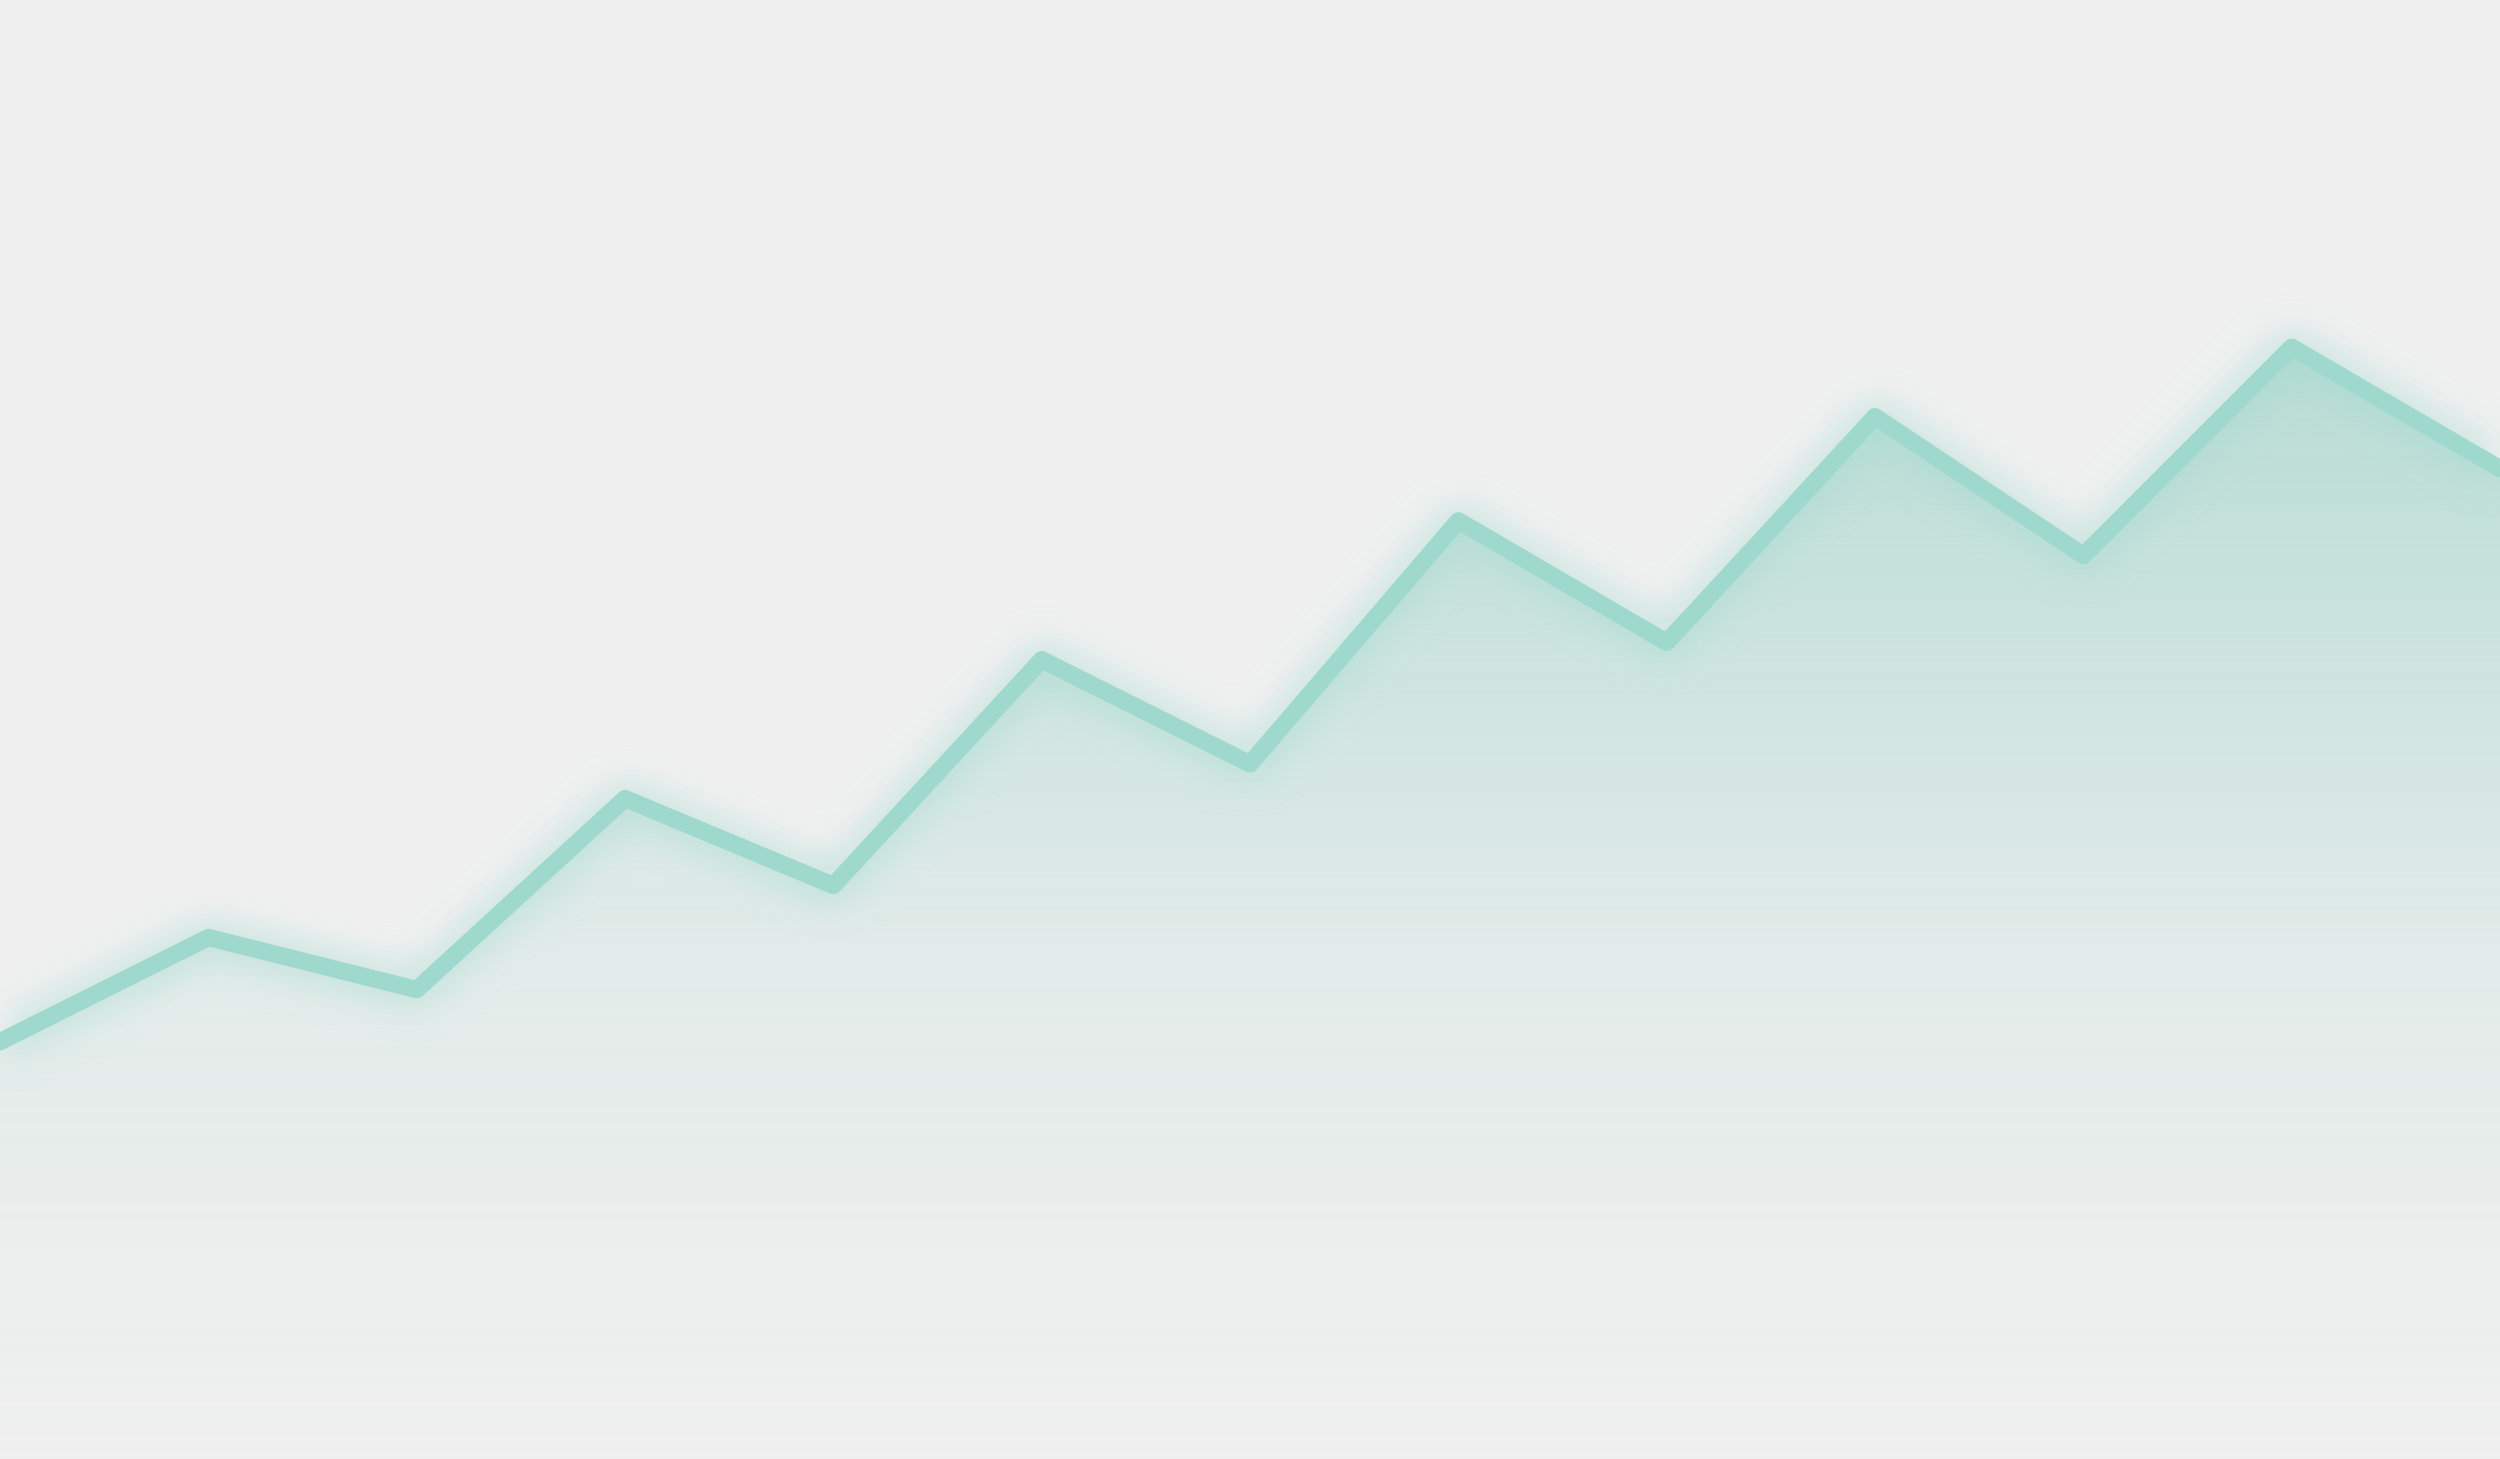
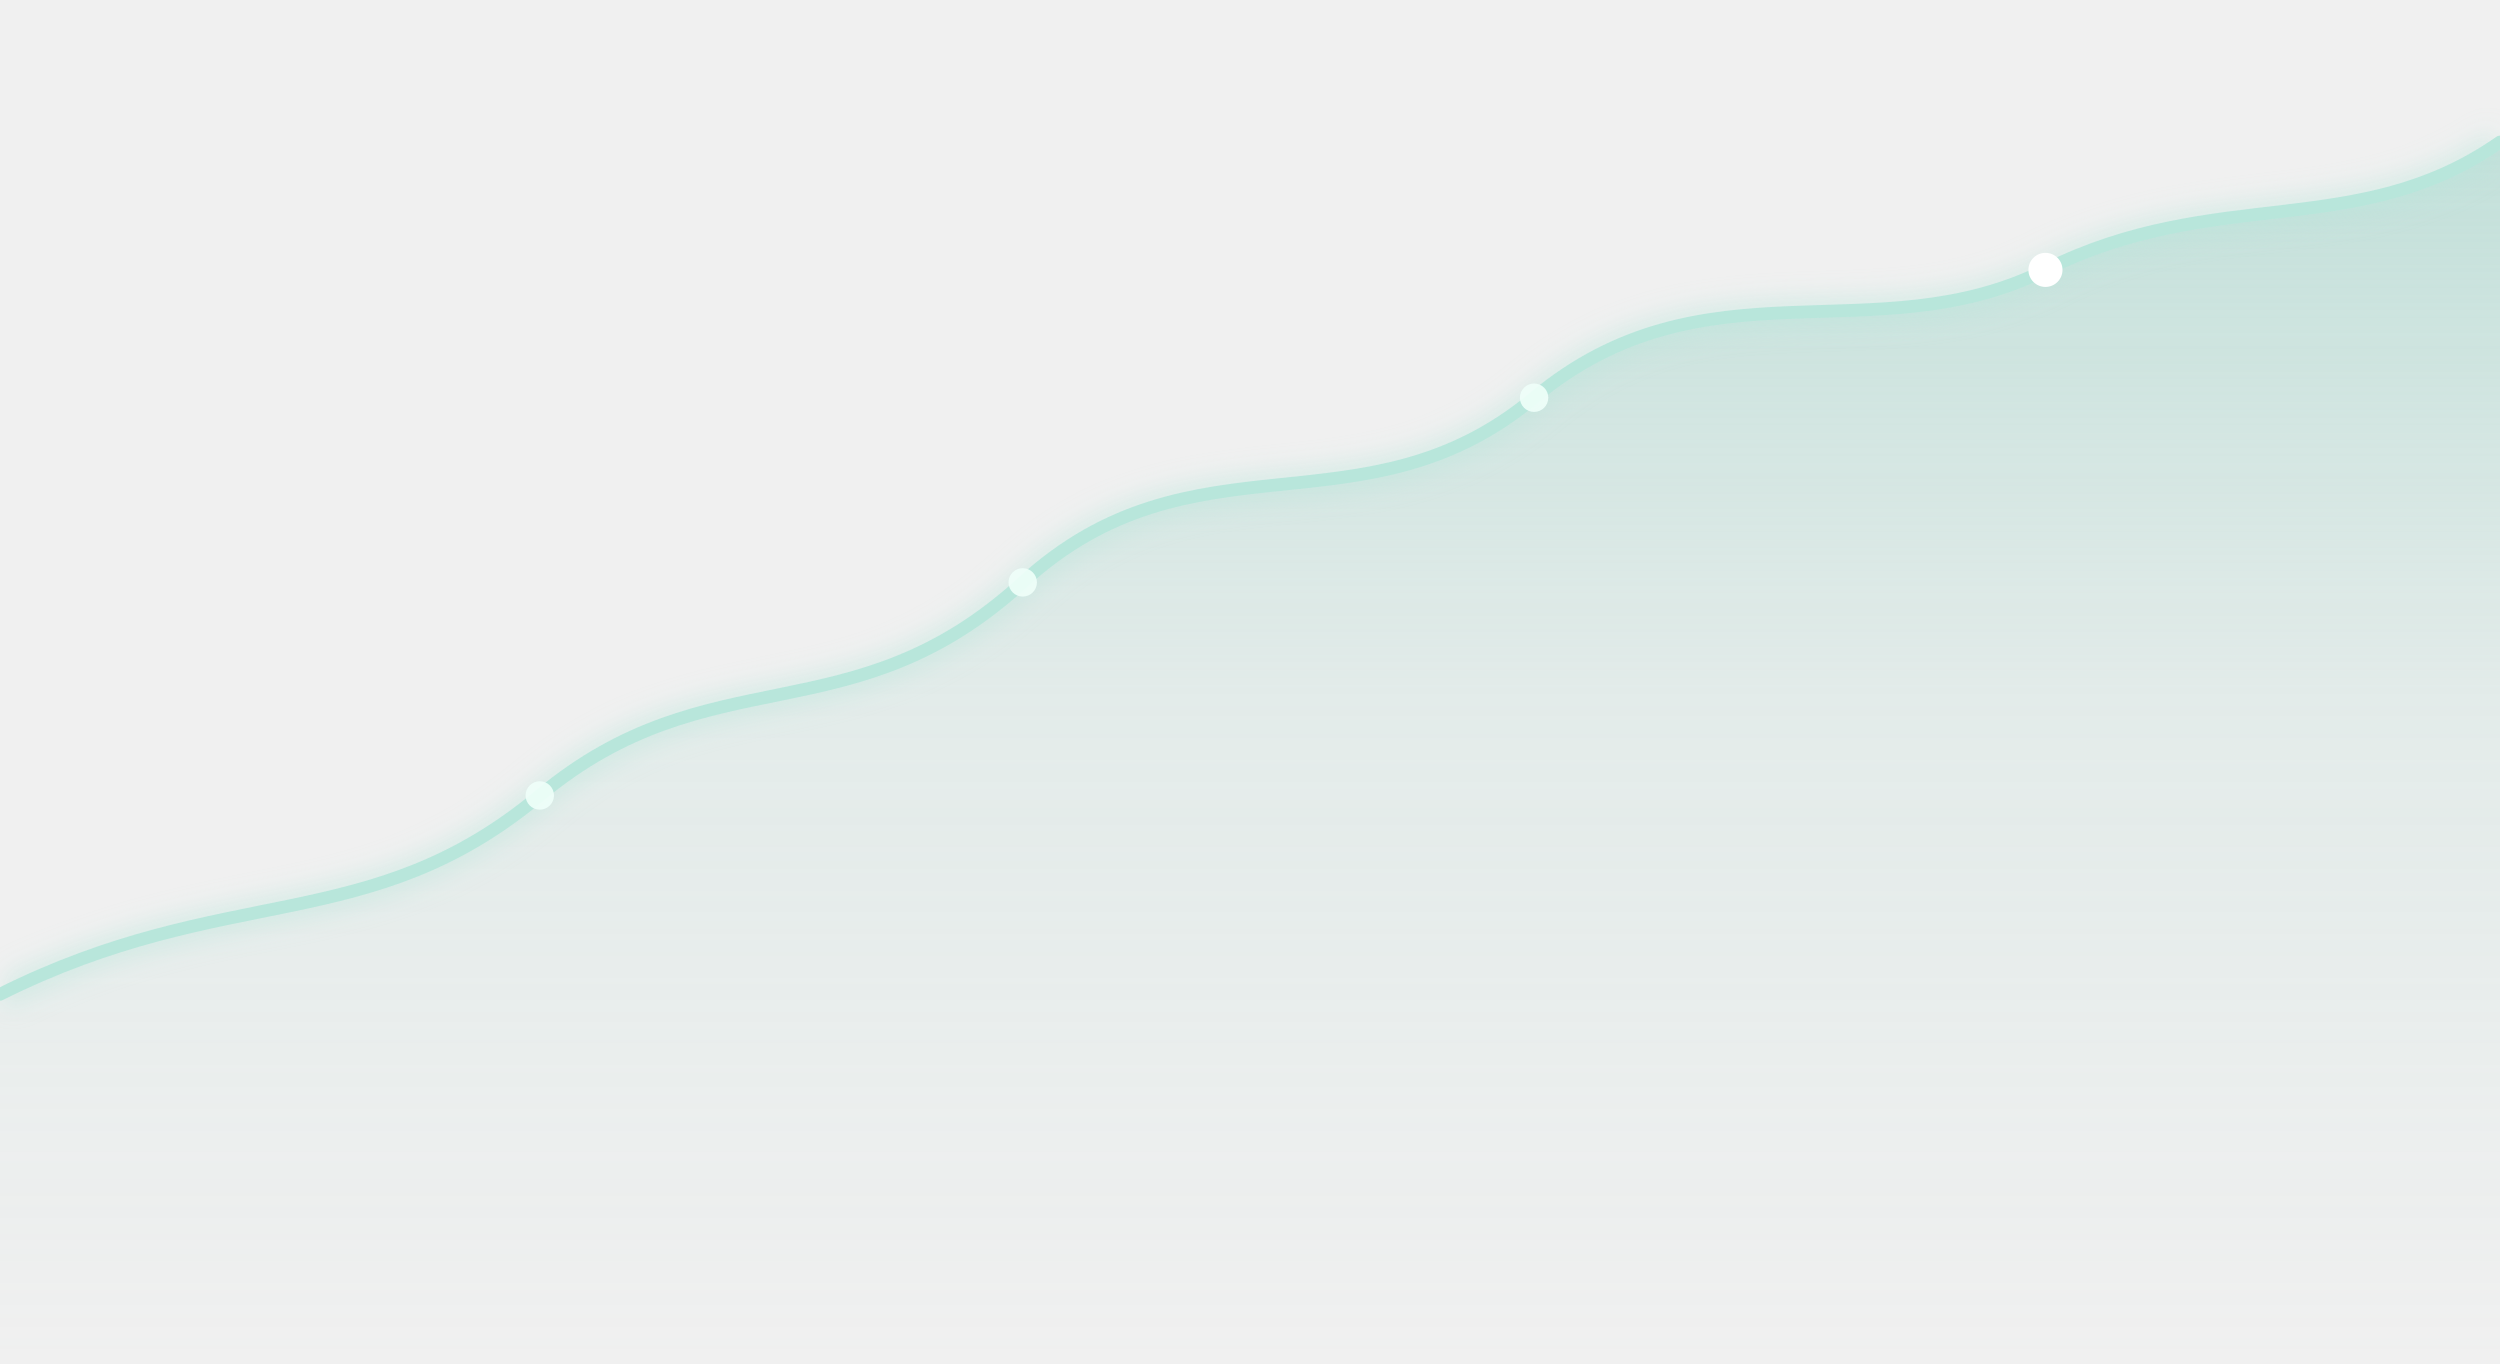
- <svg xmlns="http://www.w3.org/2000/svg" width="720" height="420" viewBox="0 0 720 420" fill="none">
+ <svg xmlns="http://www.w3.org/2000/svg" width="880" height="480" viewBox="0 0 880 480" fill="none">
  <defs>
    <linearGradient id="sparkFillMint" x1="0" y1="0" x2="0" y2="1">
-       <stop offset="0%" stop-color="#7EC8B8" stop-opacity="0.5" />
-       <stop offset="55%" stop-color="#7EC8B8" stop-opacity="0.12" />
+       <stop offset="0%" stop-color="#7EC8B8" stop-opacity="0.4" />
+       <stop offset="45%" stop-color="#7EC8B8" stop-opacity="0.12" />
      <stop offset="100%" stop-color="#7EC8B8" stop-opacity="0" />
    </linearGradient>
-     <filter id="glowMint" x="-20%" y="-40%" width="140%" height="180%">
-       <feGaussianBlur stdDeviation="6" result="blur" />
+     <filter id="glowMint" x="-15%" y="-40%" width="130%" height="180%">
+       <feGaussianBlur stdDeviation="5" result="blur" />
      <feMerge>
        <feMergeNode in="blur" />
        <feMergeNode in="SourceGraphic" />
      </feMerge>
    </filter>
  </defs>
-   <path d="M0 300 L60 270 L120 285 L180 230 L240 255 L300 190 L360 220 L420 150 L480 185 L540 120 L600 160 L660 100 L720 135 L720 420 L0 420 Z" fill="url(#sparkFillMint)" />
-   <path d="M0 300 L60 270 L120 285 L180 230 L240 255 L300 190 L360 220 L420 150 L480 185 L540 120 L600 160 L660 100 L720 135" stroke="#9FD9CD" stroke-width="5" stroke-linecap="round" stroke-linejoin="round" filter="url(#glowMint)" />
+   <path d="M0 350 C80 310 130 330 190 280 C250 230 300 260 360 205 C420 150 480 190 540 140 C600 90 660 125 720 95 C780 65 830 85 880 50 L880 480 L0 480 Z" fill="url(#sparkFillMint)" />
+   <path d="M0 350 C80 310 130 330 190 280 C250 230 300 260 360 205 C420 150 480 190 540 140 C600 90 660 125 720 95 C780 65 830 85 880 50" stroke="#B8E6DB" stroke-width="4.5" stroke-linecap="round" stroke-linejoin="round" filter="url(#glowMint)" />
+   <circle cx="190" cy="280" r="5" fill="#EFFFFA" opacity="0.9" />
+   <circle cx="360" cy="205" r="5" fill="#EFFFFA" opacity="0.9" />
+   <circle cx="540" cy="140" r="5" fill="#EFFFFA" opacity="0.9" />
+   <circle cx="720" cy="95" r="6" fill="#FFFFFF" />
</svg>
